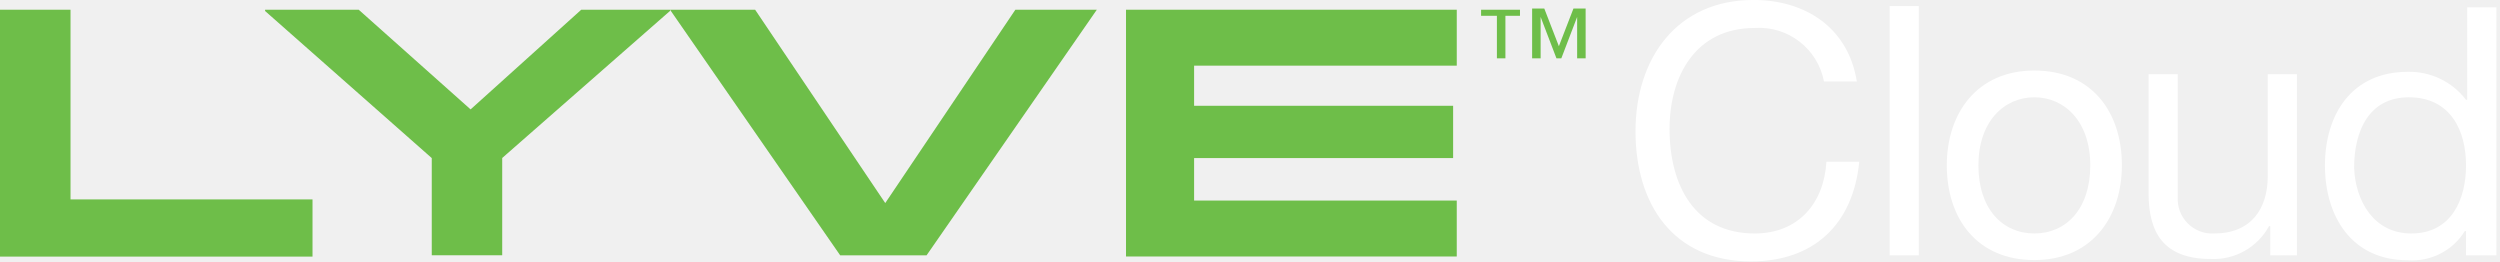
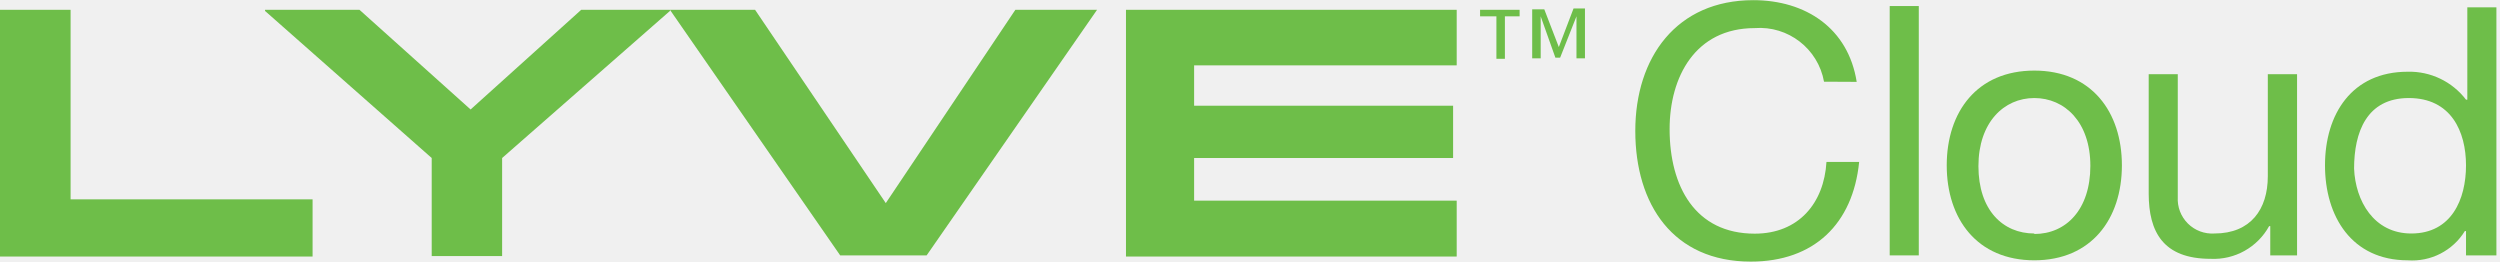
- <svg xmlns="http://www.w3.org/2000/svg" width="153" height="16" viewBox="0 0 153 16">
+ <svg xmlns="http://www.w3.org/2000/svg" id="Layer_1" data-name="Layer 1" viewBox="0 0 153 16">
  <defs>
-     <clipPath id="clip-Lyve-Cloud-Logo-Horiz-153x16">
-       <rect width="153" height="16" />
+     <style>.cls-1{fill:none;}.cls-2{clip-path:url(#clip-path);}.cls-3{fill:#6ebe49;}</style>
+     <clipPath id="clip-path">
+       <rect class="cls-1" width="153" height="16" />
    </clipPath>
  </defs>
-   <g id="Lyve-Cloud-Logo-Horiz-153x16" clip-path="url(#clip-Lyve-Cloud-Logo-Horiz-153x16)">
-     <g id="Lyve-Cloud-Logo-Horiz-h16">
-       <g id="Lyve-Cloud-Logo-Horiz-2-CLR" transform="translate(-68 -40.4)">
-         <g id="Group_2" data-name="Group 2" transform="translate(168.093 40.4)">
-           <g id="Group_1" data-name="Group 1">
-             <path id="Path_1" data-name="Path 1" d="M214.035,45.386a4.041,4.041,0,0,0-4.242-3.274c-3.646,0-5.209,2.977-5.209,6.177,0,3.5,1.563,6.4,5.209,6.4,2.679,0,4.242-1.86,4.391-4.391h2.009c-.372,3.8-2.753,6.1-6.623,6.1-4.763,0-7.07-3.5-7.07-7.963s2.53-8.037,7.219-8.037c3.2,0,5.8,1.712,6.326,4.986Z" transform="translate(-202.5 -40.4)" fill="#fff" />
-             <path id="Path_2" data-name="Path 2" d="M223.4,40.9h1.786V56.156H223.4Z" transform="translate(-207.847 -40.528)" fill="#fff" />
-             <path id="Path_3" data-name="Path 3" d="M233.458,46.2c3.5,0,5.358,2.53,5.358,5.8,0,3.2-1.86,5.8-5.358,5.8S228.1,55.279,228.1,52C228.1,48.8,229.96,46.2,233.458,46.2Zm0,9.972c1.935,0,3.423-1.488,3.423-4.167s-1.563-4.167-3.423-4.167-3.423,1.488-3.423,4.167S231.523,56.172,233.458,56.172Z" transform="translate(-209.049 -41.884)" fill="#fff" />
-             <path id="Path_4" data-name="Path 4" d="M253.853,57.588h-1.712V55.8h-.074a3.863,3.863,0,0,1-3.572,2.009c-2.9,0-3.8-1.637-3.8-4.019V46.5h1.786v7.516a2.109,2.109,0,0,0,2.233,2.233c2.233,0,3.274-1.488,3.274-3.5V46.5h1.786V57.588Z" transform="translate(-213.295 -41.96)" fill="#fff" />
-             <path id="Path_5" data-name="Path 5" d="M269.619,56.181h-1.786V54.693h-.074a3.774,3.774,0,0,1-3.5,1.786c-3.423,0-5.06-2.679-5.06-5.8s1.637-5.73,5.06-5.73a4.347,4.347,0,0,1,3.572,1.712h.074V41h1.786V56.181Zm-5.135-1.34c2.456,0,3.349-2.084,3.349-4.167,0-2.158-.967-4.167-3.5-4.167-2.456,0-3.349,2.084-3.349,4.316C261.06,52.833,262.177,54.842,264.484,54.842Z" transform="translate(-217.005 -40.553)" fill="#fff" />
-           </g>
-         </g>
-         <g id="Group_7" data-name="Group 7" transform="translate(68 40.921)">
-           <g id="Group_6" data-name="Group 6" transform="translate(0 0)">
-             <g id="Group_5" data-name="Group 5">
-               <g id="Group_3" data-name="Group 3" transform="translate(0 0.074)">
-                 <path id="Path_6" data-name="Path 6" d="M180.619,47.079v3.2H164.767v2.6h16.074v3.423H160.6V41.2h20.242v3.423H164.767v2.456Z" transform="translate(-91.688 -41.2)" fill="#6ebe49" />
-                 <path id="Path_7" data-name="Path 7" d="M87.126,52.809v3.5H68V41.2h4.316V52.809Z" transform="translate(-68 -41.2)" fill="#6ebe49" />
-                 <path id="Path_8" data-name="Path 8" d="M109.149,41.2h5.433v.074l-10.27,9v5.953H100V50.279l-10.2-9V41.2h5.73l6.847,6.1Z" transform="translate(-73.577 -41.2)" fill="#6ebe49" />
-                 <path id="Path_9" data-name="Path 9" d="M138.8,56.233h-5.284L123.1,41.2h5.209l7.963,11.833L144.235,41.2h4.986Z" transform="translate(-82.095 -41.2)" fill="#6ebe49" />
-               </g>
-               <g id="Group_4" data-name="Group 4" transform="translate(90.642)">
-                 <path id="Path_10" data-name="Path 10" d="M192.256,41.547h-.967v2.6h-.521v-2.6H189.8v-.372h2.381v.372Zm3.944,2.6h-.521v-2.53h0l-.967,2.53h-.3l-.967-2.53h0v2.53h-.521V41.1h.744l.893,2.307.893-2.307h.744Z" transform="translate(-189.8 -41.1)" fill="#6ebe49" />
-               </g>
-             </g>
-           </g>
-         </g>
-       </g>
-     </g>
+   <g class="cls-2">
+     <path class="cls-3" d="M111.63,5a4,4,0,0,0-4.24-3.28c-3.65,0-5.21,3-5.21,6.18,0,3.5,1.56,6.4,5.21,6.4,2.68,0,4.24-1.86,4.39-4.39h2c-.38,3.79-2.76,6.1-6.63,6.1-4.76,0-7.07-3.5-7.07-8s2.53-8,7.22-8c3.2,0,5.81,1.71,6.33,5Z" />
+     <path class="cls-3" d="M115.65.37h1.78V15.63h-1.78Z" />
+     <path class="cls-3" d="M124.5,4.32c3.5,0,5.36,2.53,5.36,5.8s-1.86,5.81-5.36,5.81-5.36-2.53-5.36-5.81S121,4.32,124.5,4.32Zm0,10c1.94,0,3.43-1.49,3.43-4.17S126.36,6,124.5,6s-3.42,1.49-3.42,4.17S122.57,14.29,124.5,14.29Z" />
+     <path class="cls-3" d="M140.65,15.63h-1.71V13.84h-.07a3.87,3.87,0,0,1-3.58,2c-2.9,0-3.79-1.64-3.79-4V4.54h1.78v7.52a2.11,2.11,0,0,0,2.24,2.23c2.23,0,3.27-1.49,3.27-3.5V4.54h1.79V15.63Z" />
+     <path class="cls-3" d="M152.71,15.63h-1.79V14.14h-.07a3.78,3.78,0,0,1-3.5,1.79c-3.42,0-5.06-2.68-5.06-5.81s1.64-5.73,5.06-5.73a4.35,4.35,0,0,1,3.57,1.71H151V.45h1.78V15.63Zm-5.14-1.34c2.46,0,3.35-2.09,3.35-4.17S150,6,147.42,6s-3.35,2.09-3.35,4.32C144.15,12.28,145.27,14.29,147.57,14.29Z" />
+     <path class="cls-3" d="M88.93,6.47v3.2H73.08v2.61H89.15V15.7H68.91V.6H89.15V4H73.08V6.47Z" />
+     <path class="cls-3" d="M19.13,12.2v3.5H0V.6H4.32V12.2Z" />
+     <path class="cls-3" d="M35.57.6H41V.67l-10.27,9v6H26.42v-6l-10.2-9V.6H22L28.8,6.7Z" />
+     <path class="cls-3" d="M56.71,15.63H51.42L41,.6h5.21l8,11.83L62.14.6h5Z" />
+     <path class="cls-3" d="M93.1,1h-1v2.6h-.52V1h-1V.6H93V1ZM97,3.57h-.52V1h0l-1,2.53h-.29L94.29,1h0V3.57h-.52v-3h.74l.89,2.31L96.3.52H97Z" />
  </g>
</svg>
